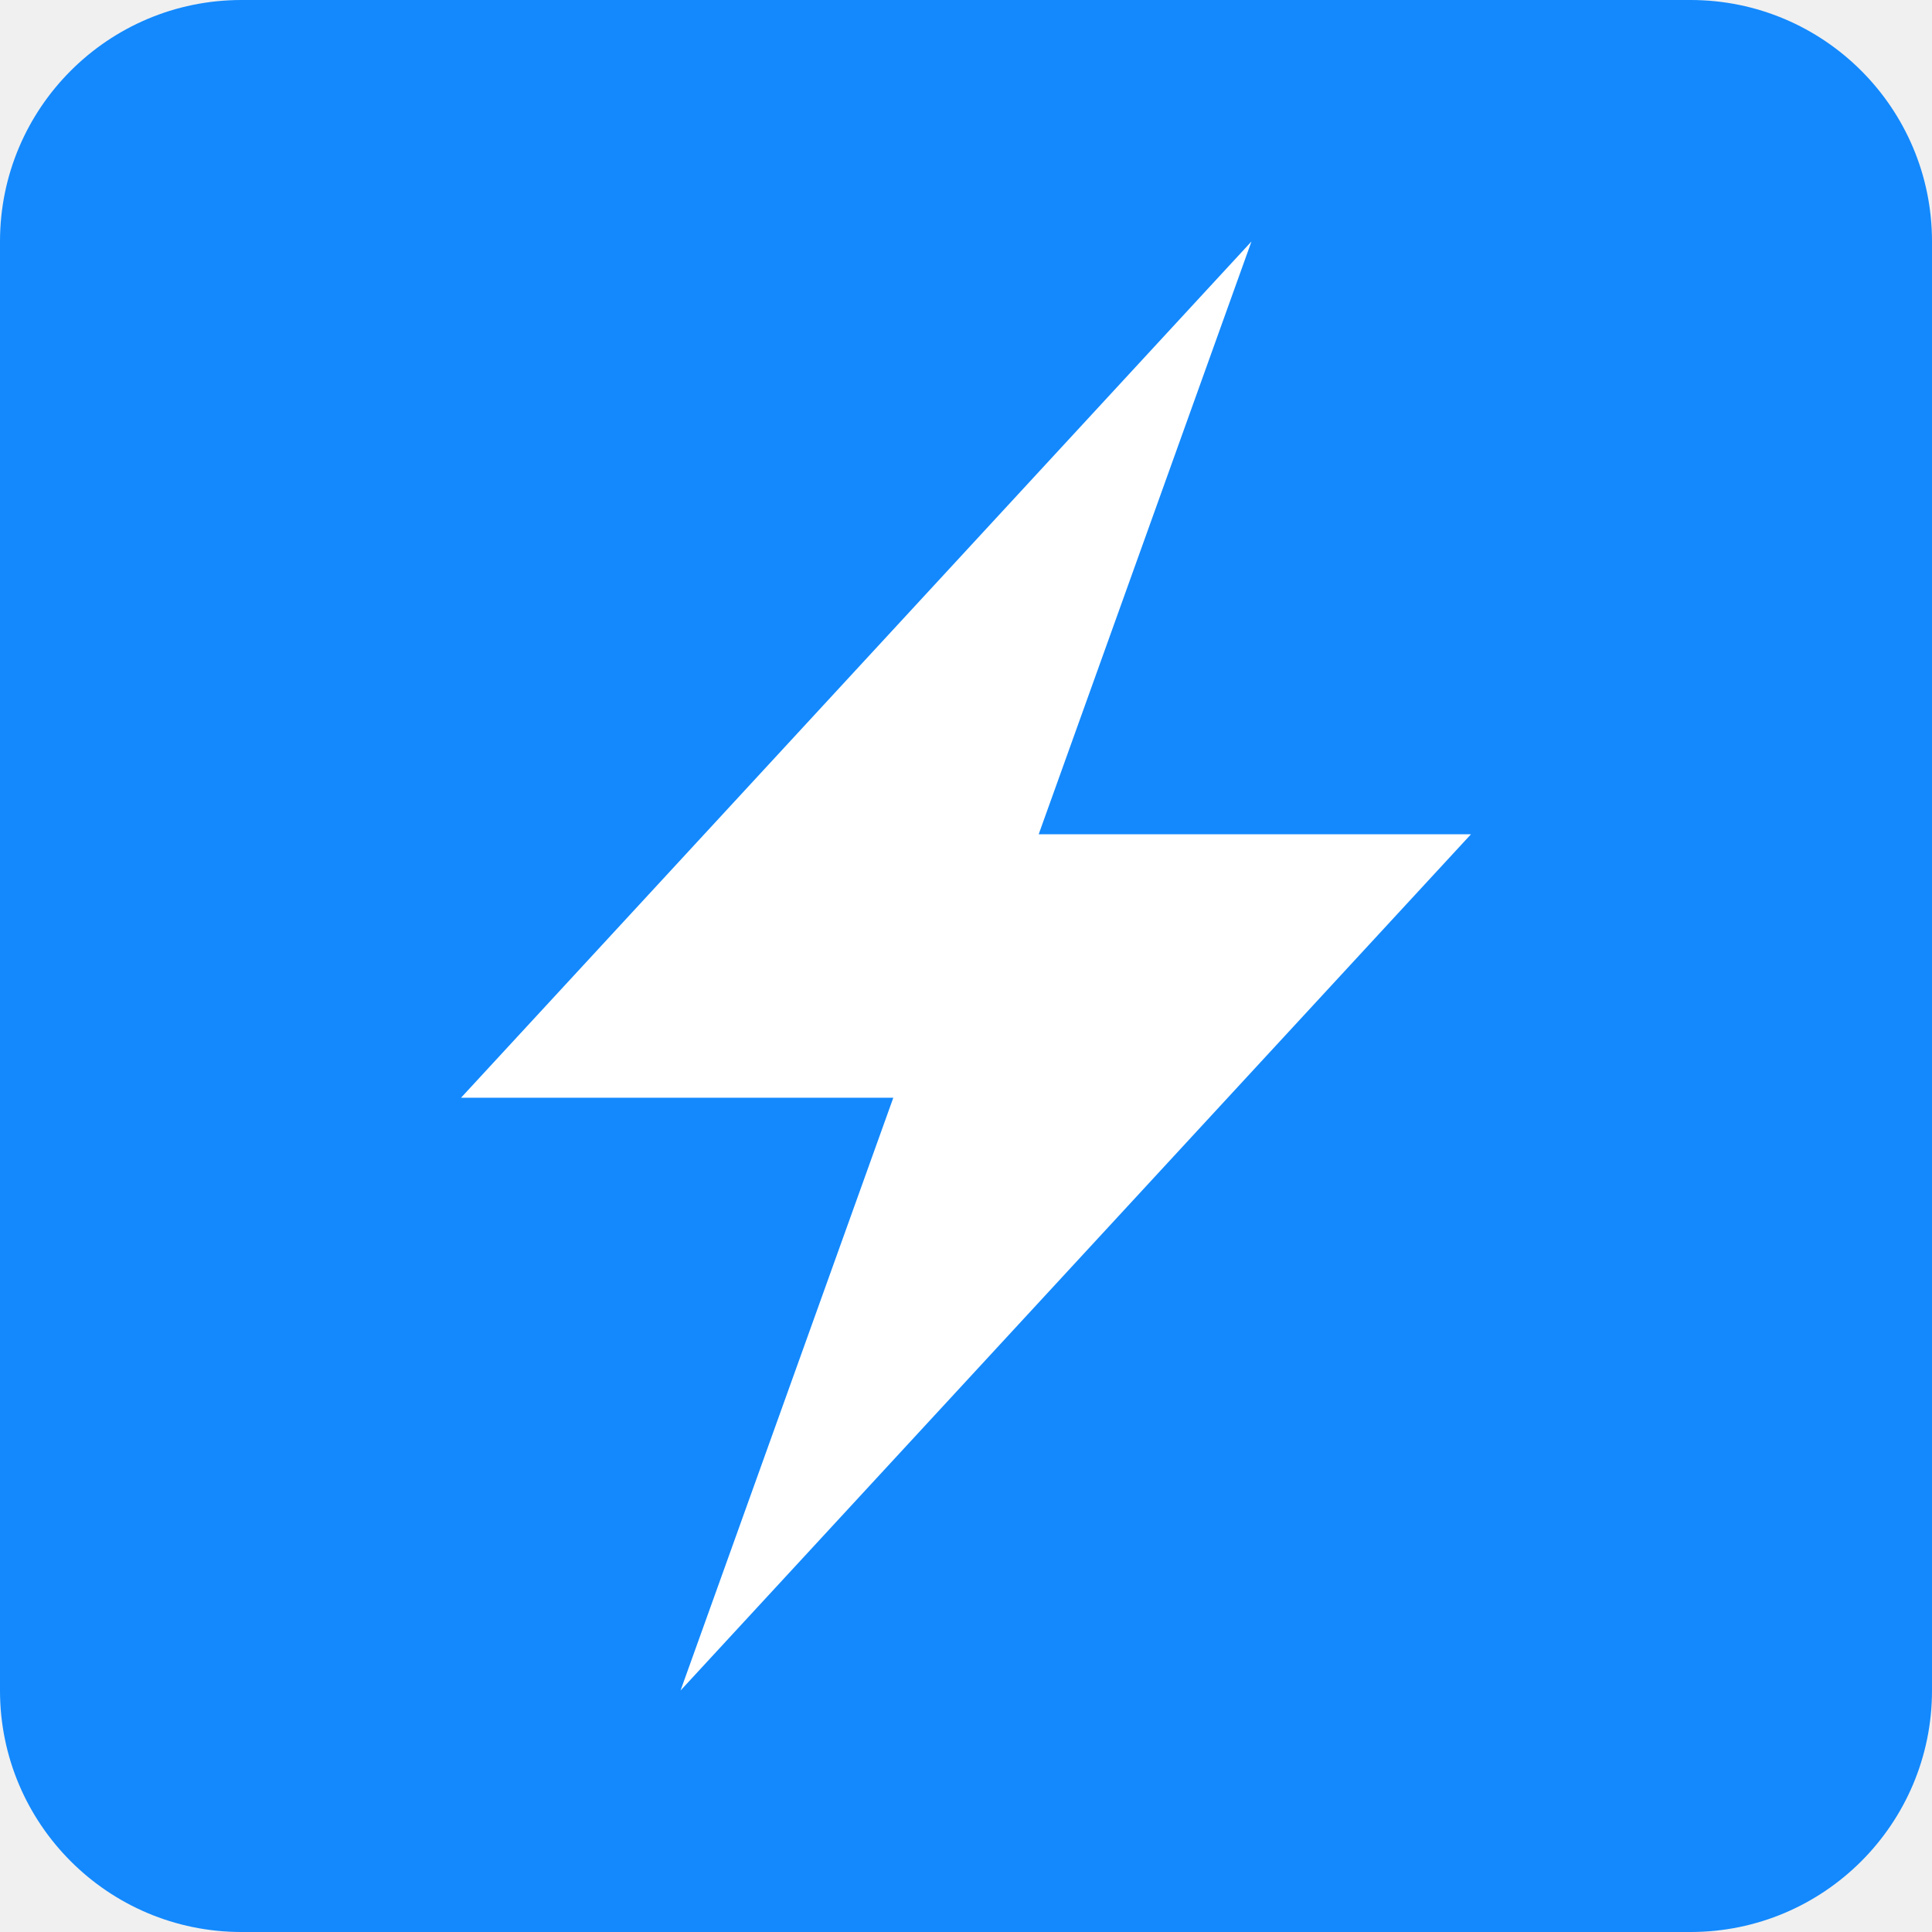
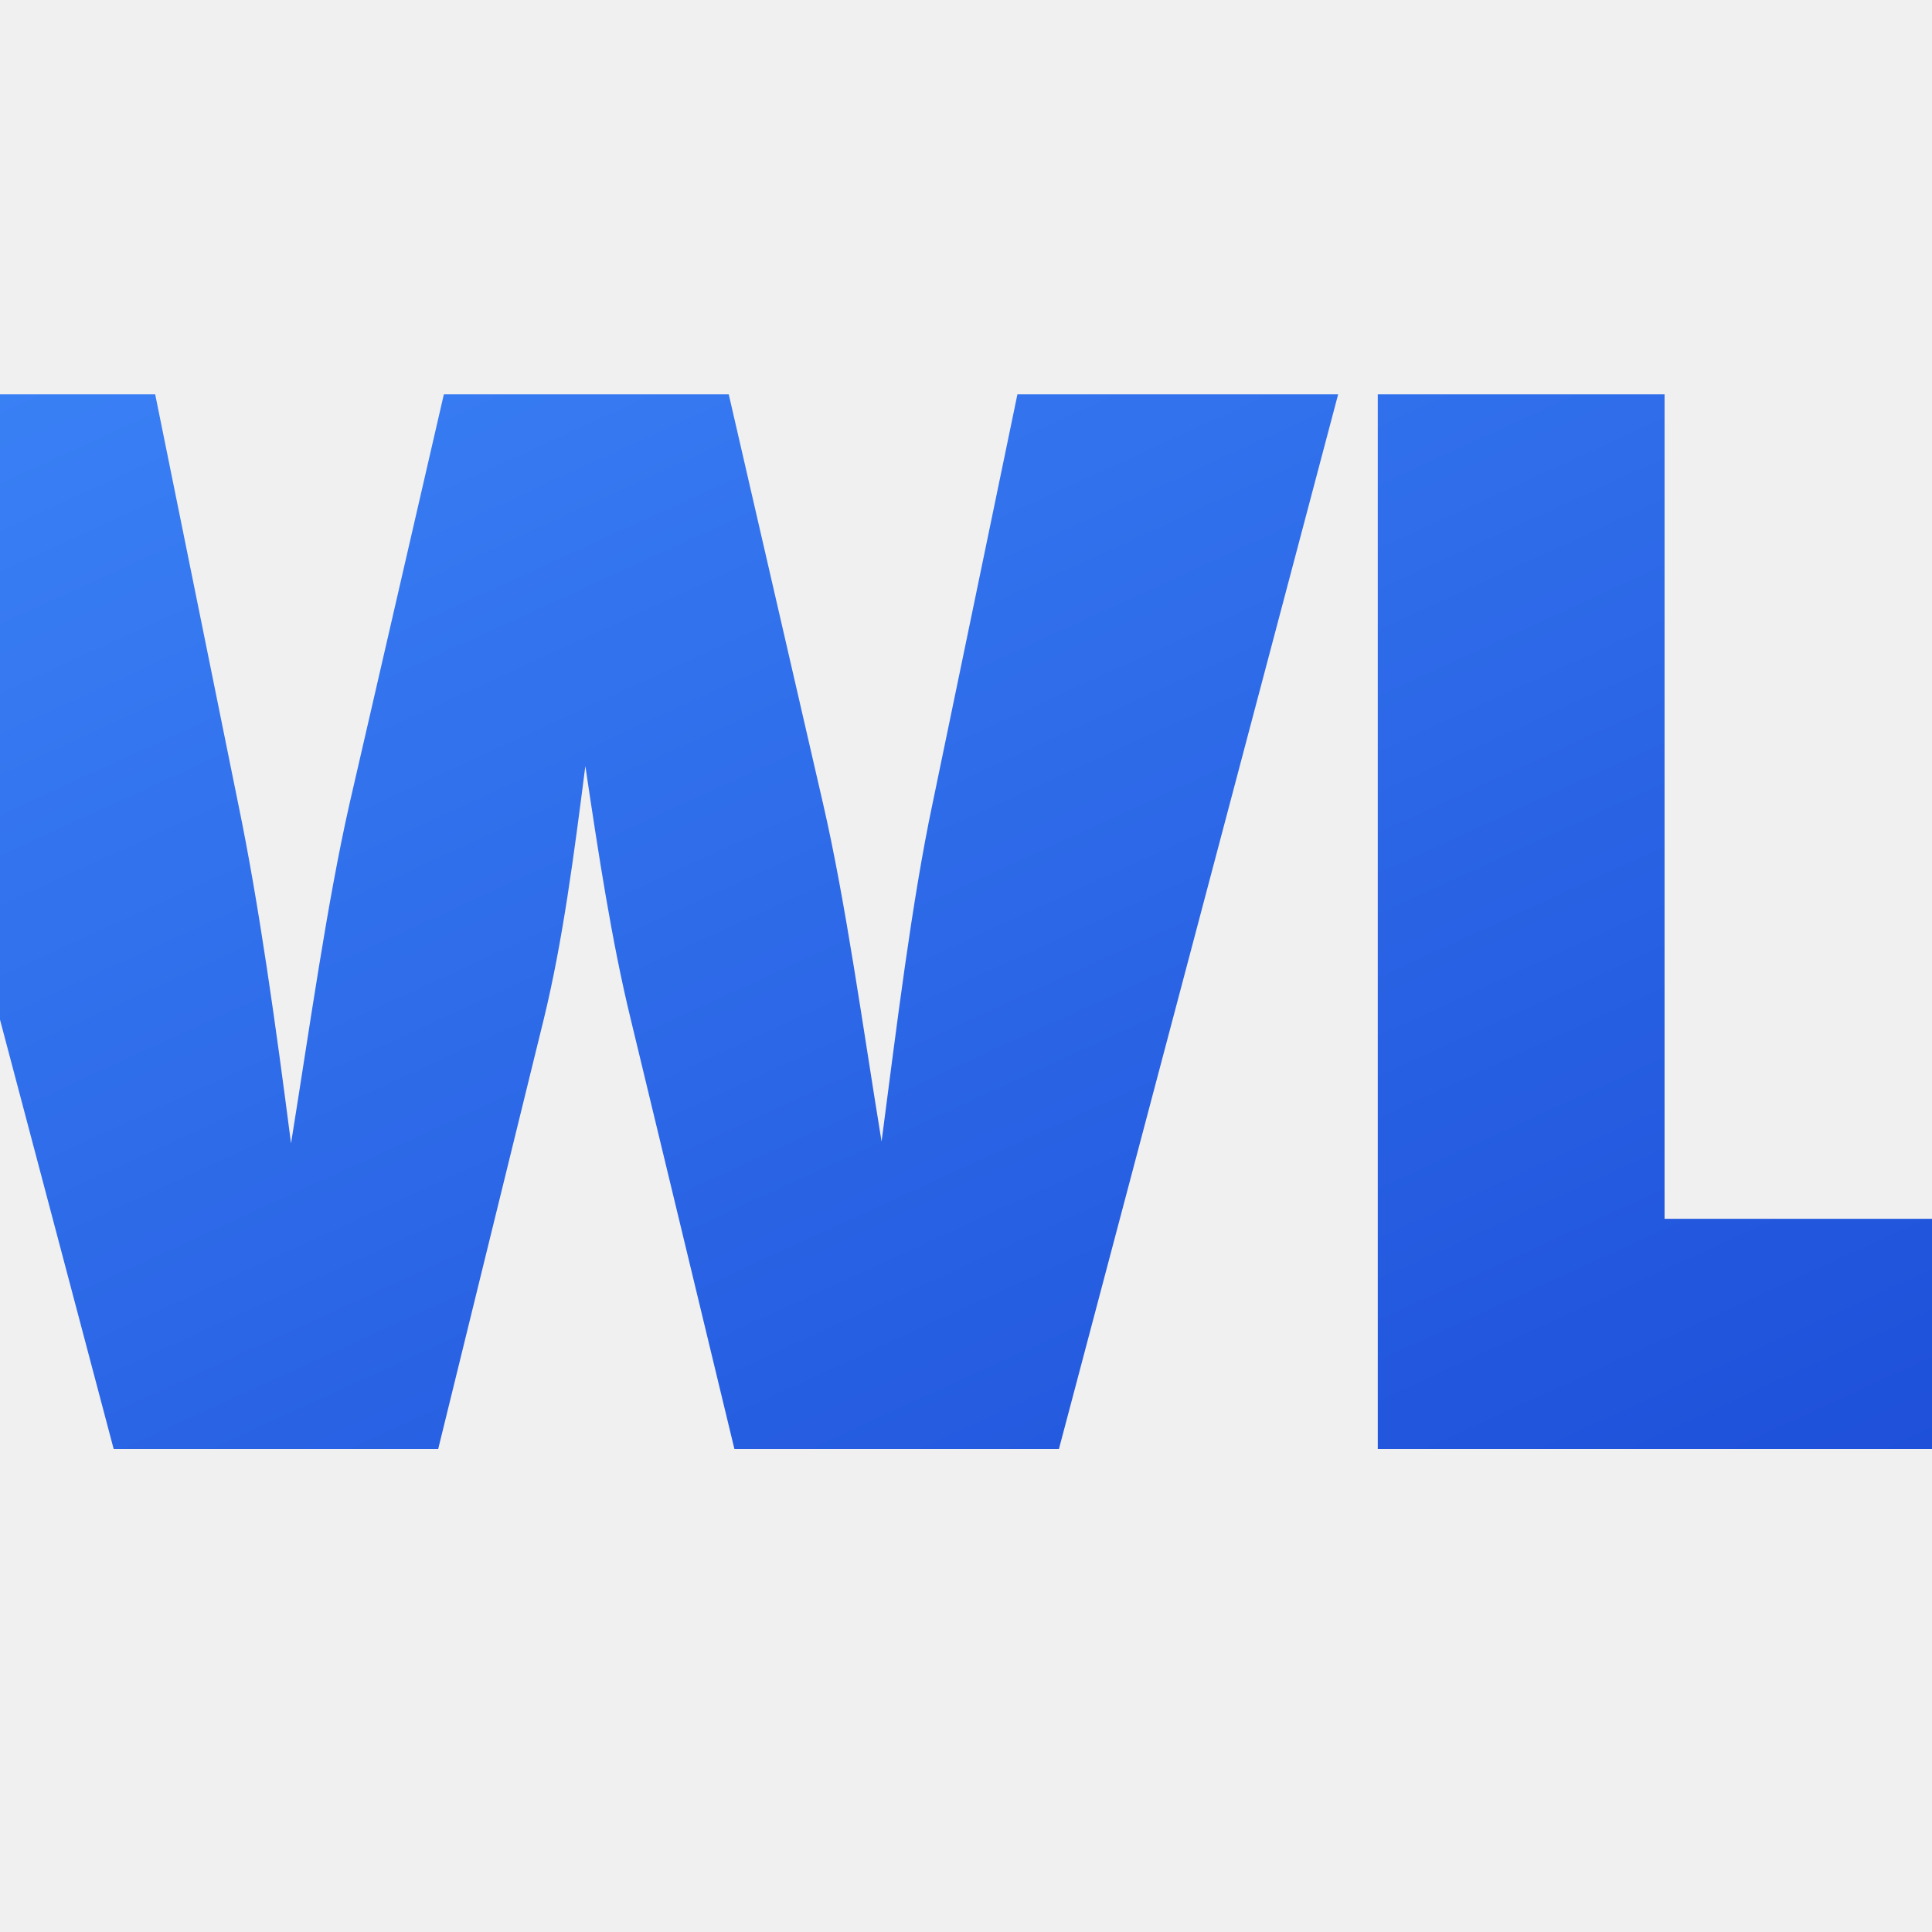
<svg xmlns="http://www.w3.org/2000/svg" viewBox="0 0 16 16" width="16" height="16">
-   <rect width="16" height="16" rx="2" fill="#1389fd" />
-   <path d="M7.398 9.091h-3.58L10.364 2 8.602 6.909h3.58L5.636 14l1.762-4.909Z" fill="#fff" />
+   <defs>
+     <linearGradient id="wl-text-gradient" x1="0%" y1="0%" x2="100%" y2="100%">
+       <stop offset="0%" style="stop-color:#3B82F6;stop-opacity:1" />
+       <stop offset="100%" style="stop-color:#1D4ED8;stop-opacity:1" />
+     </linearGradient>
+   </defs>
+   <text x="8" y="12" font-family="Inter, -apple-system, BlinkMacSystemFont, sans-serif" font-size="12" font-weight="900" text-anchor="middle" fill="url(#wl-text-gradient)" letter-spacing="-0.5">WL</text>
</svg>
